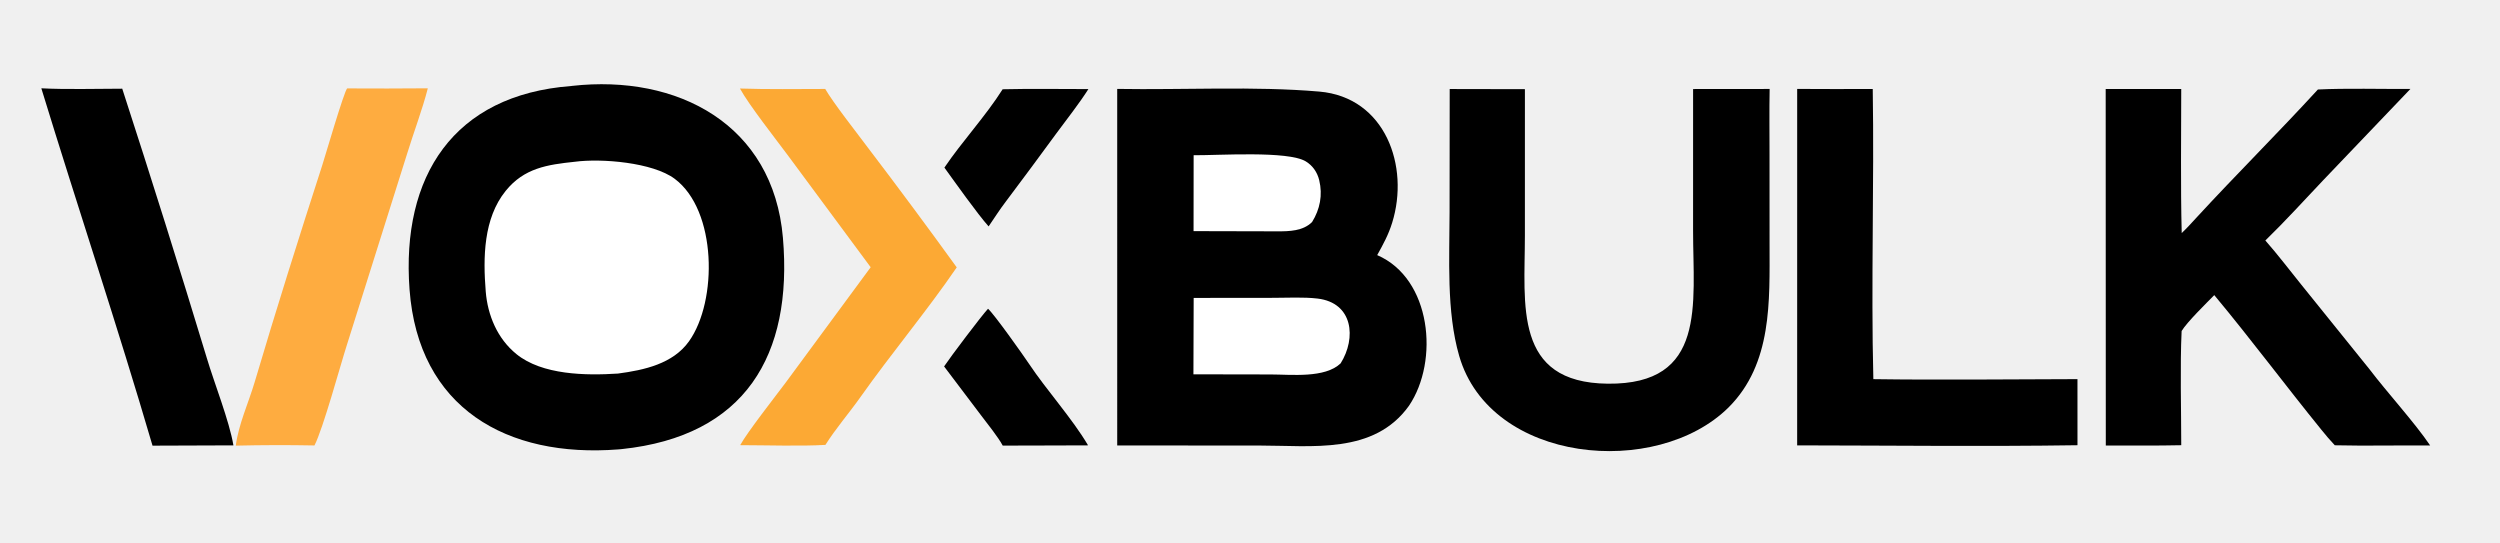
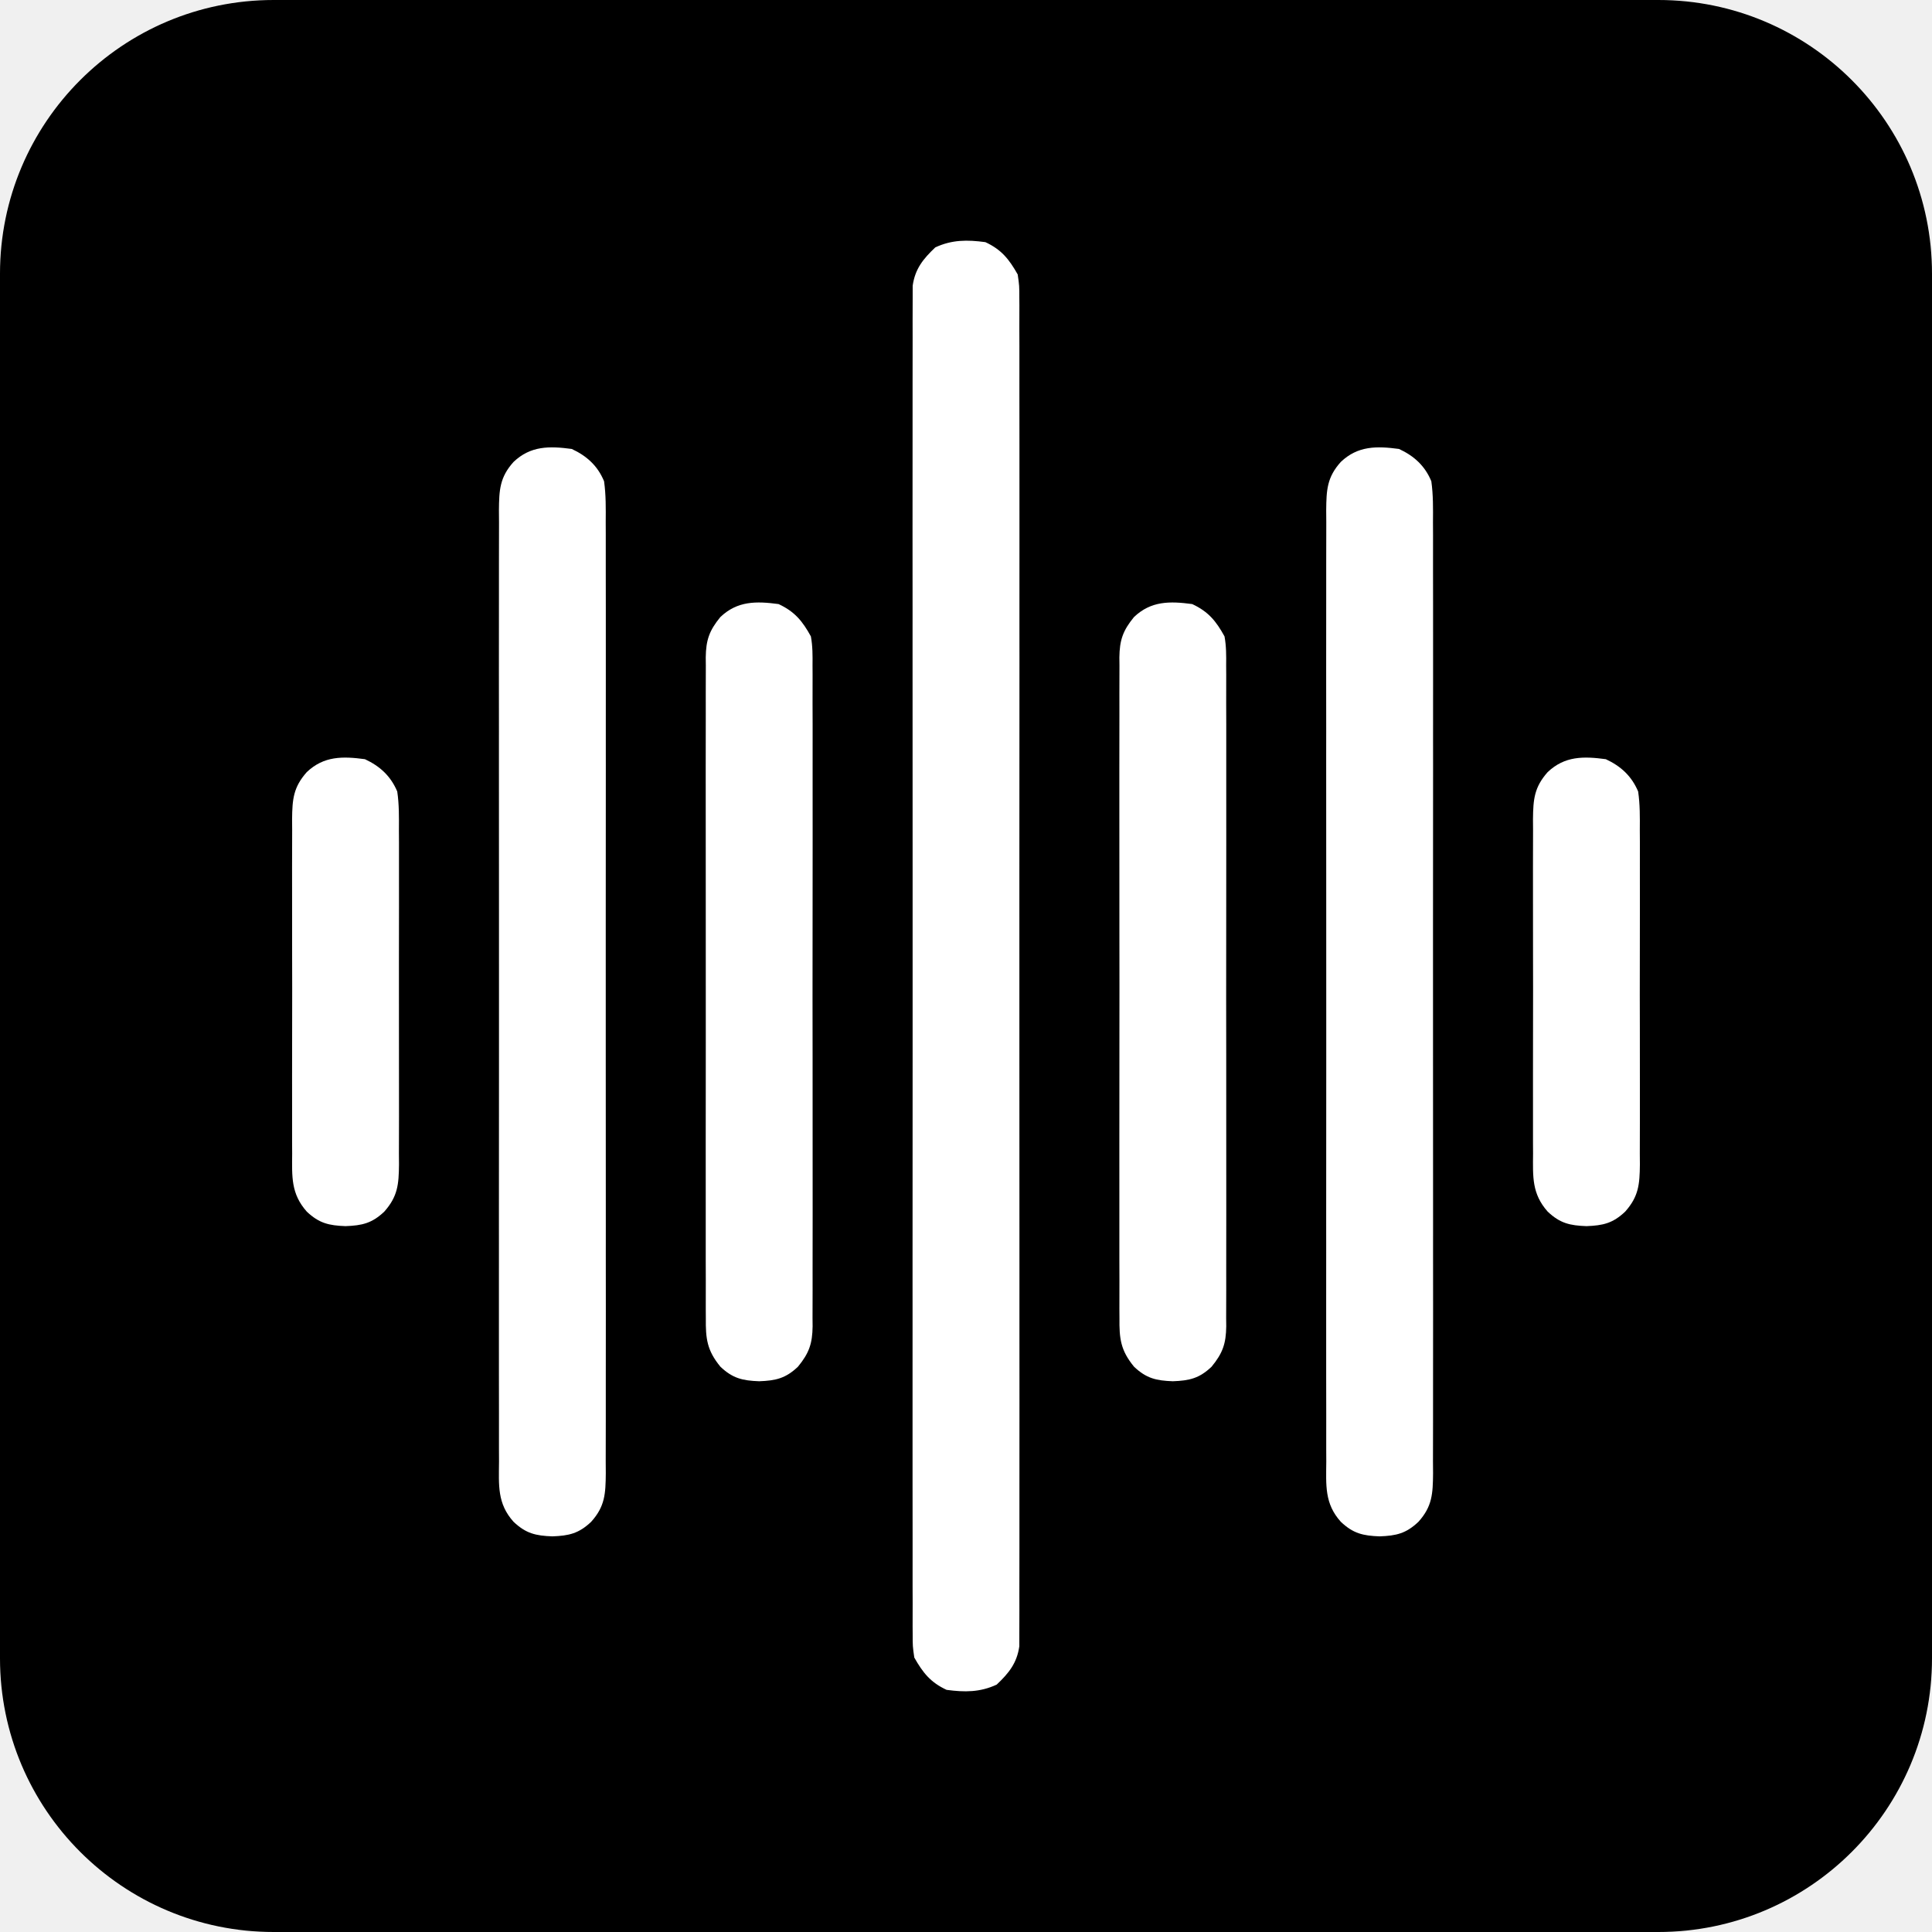
- <svg xmlns="http://www.w3.org/2000/svg" width="6453" height="1400" viewBox="0 0 6453 1400" fill="none">
-   <path d="M1474.12 222.039C1474.94 221.911 1475.75 221.803 1476.57 221.714C1748.21 191.336 1995.98 320.319 2020.91 614.089C2046.65 917.413 1923.35 1125.86 1604.55 1159.24C1601.76 1159.53 1598.96 1159.78 1596.16 1160C1308.62 1182.41 1079.9 1053.68 1057.11 747.231C1035.34 454.539 1170.95 245.082 1474.12 222.039Z" fill="black" />
-   <path d="M1484.16 417.493C1552 408.456 1684.68 419.054 1741.54 461.539C1850.63 543.055 1852.66 776.801 1778.44 881.01C1737.1 939.072 1662.87 955.251 1595.09 964.243C1512.31 969.632 1399.68 968.175 1332.94 913.954C1283.91 874.133 1258.74 814.087 1253.76 752.229C1246.75 665.057 1247.7 563.922 1305.24 492.715C1352.86 433.776 1412.58 425.01 1484.16 417.493Z" fill="white" />
-   <path d="M2883.73 229.499C3054.47 232.446 3237.02 221.915 3405.44 236.394C3575.81 251.046 3638.95 429.226 3593.42 575.104C3583.75 606.049 3570.83 629.719 3554.82 658.508C3694.88 718.95 3715.26 931.413 3636.81 1047.44C3546.44 1173.52 3386.91 1150.01 3249.56 1150.01L2883.75 1149.84L2883.73 229.499Z" fill="black" />
-   <path d="M3081.1 768.981L3286.24 768.761C3322.98 768.739 3364.95 766.361 3401.03 770.668C3492.59 781.6 3501.54 872.392 3460.45 937.893C3419.78 976.755 3333.28 966.618 3279.47 966.536L3080.47 966.173L3081.1 768.981Z" fill="white" />
-   <path d="M3081.01 400.687C3144.25 401.242 3324.68 388.673 3370.53 416.604C3388.36 427.47 3400.3 444.878 3405.15 465.109C3414.42 503.461 3407.23 540.015 3386.72 573.123C3363.22 596.516 3327.61 597.267 3296.51 597.112C3224.61 596.753 3152.71 596.662 3080.8 596.586L3081.01 400.687Z" fill="white" />
-   <path d="M5435.2 229.666L5630.21 229.788C5630.18 352.122 5628.35 479.674 5631.44 601.603C5644.96 588.738 5657.5 574.804 5670.13 561.079C5772.85 449.583 5880.52 342.729 5982.95 231.007C6056.15 227.434 6146.64 230.006 6221.69 229.64L5996.37 465.481C5947.32 517.247 5898.45 571.118 5847.34 620.755C5877.46 654.774 5910.45 698.007 5939.41 733.887L6115.95 952.864C6161.2 1012.52 6232.85 1090.8 6272.77 1149.91C6190.88 1149.14 6108.48 1151.31 6026.59 1149.36C6014.27 1136.4 6003.28 1123.23 5992.03 1109.38C5898.85 994.599 5810.03 875.341 5715.47 761.742C5694.55 783.079 5644.99 831.49 5631.22 854.388C5626.97 943.663 5630.24 1058.02 5630.24 1149.18C5566.63 1150.63 5499.39 1149.82 5435.49 1150.03L5435.2 229.666Z" fill="black" />
-   <path d="M4370.21 229.82L4567.8 229.624C4566.73 284.859 4567.51 342.455 4567.48 397.868L4567.58 630.192C4567.58 776.347 4575.04 938.445 4462.02 1051.39C4276.06 1235.89 3846.78 1196.56 3766.43 918.577C3733.19 803.559 3741.54 666.955 3741.64 546.713L3741.95 229.778L3936.11 230.156L3936.05 608.609C3936.01 786.791 3905.8 987.889 4149.87 990.383C4405.87 993.004 4370.21 786.242 4370.17 594.896L4370.21 229.82Z" fill="black" />
-   <path d="M4638.88 229.529C4703.88 229.941 4768.92 229.986 4833.92 229.665C4837.89 477.233 4829.26 732.162 4835.5 978.657C5009.05 981.173 5188.33 978.941 5362.35 978.597L5362.39 1149.21C5124.21 1152.8 4877.31 1149.89 4638.82 1149.58L4638.88 229.529Z" fill="black" />
-   <path d="M1909.95 228.479C1981.36 230.93 2058.19 229.699 2130.05 229.599C2150.22 264.637 2211.96 343.356 2239.72 380.437C2317.58 482.729 2394.19 585.969 2469.53 690.134C2393.54 801.45 2299.61 913.595 2221.17 1024.71C2192.71 1065.03 2156.51 1106.94 2130.62 1148.33C2067.88 1152.08 1975.47 1149.16 1910.54 1149.05C1928.96 1115.4 2001.52 1022.97 2027.75 987.883L2247.4 689.797L2033.44 400.719C2002.48 358.999 1933.28 271.088 1909.95 228.479Z" fill="#FCA934" />
-   <path d="M106.676 227.91C169.43 231.27 251.261 229.059 315.524 228.933C390.612 460.083 463.42 691.969 533.933 924.558C553.049 988.804 592.061 1086.86 602.487 1149.58L393.681 1150.34C303.992 843.8 200.403 534.201 106.676 227.91Z" fill="black" />
-   <path d="M896.117 228.202C965.496 228.633 1034.88 228.546 1104.25 227.94C1091.08 280.403 1066.61 345.008 1050.39 398.272L895.944 888.533C878.916 941.27 834.199 1106.12 811.699 1149.81C744.008 1148.5 676.299 1148.66 608.615 1150.29C615.68 1095.23 641.655 1039.33 657.448 985.953C712.752 799.037 771.799 612.09 831.783 426.612C838.551 405.691 888.363 234.801 896.117 228.202Z" fill="#FEAC40" />
-   <path d="M2550.27 796.947C2565.88 810.486 2640.5 915.707 2656.24 939.337C2701.36 1007.03 2768.35 1081.1 2808.55 1149.57L2704.24 1149.9L2588.25 1150.2C2577.22 1129.19 2547.49 1092.07 2531.99 1071.61L2436.89 945.842C2452.71 921.976 2532.43 816.354 2550.27 796.947Z" fill="black" />
-   <path d="M2588.03 230.392C2659.99 228.67 2737.03 229.966 2809.37 229.93C2786.19 266.555 2753.04 308.649 2726.68 344.334C2683.31 403.654 2639.55 462.684 2595.39 521.415C2581.34 539.706 2565.09 564.957 2551.8 584.39C2522.2 551.199 2465.02 470.286 2437.68 432.638C2482.59 366.037 2544.27 299.664 2588.03 230.392Z" fill="black" />
+ <svg xmlns="http://www.w3.org/2000/svg" width="240" height="240" viewBox="0 0 240 240" fill="none">
+   <rect width="240" height="240" rx="34" fill="black" />
+   <rect width="205.531" height="205.531" transform="translate(17.2344 17.2344)" fill="black" />
+   <path d="M122.408 30.08C124.405 31.007 125.35 32.198 126.423 34.094C126.624 35.492 126.624 35.492 126.625 37.067C126.628 37.505 126.628 37.505 126.632 37.953C126.638 38.932 126.632 39.911 126.627 40.89C126.628 41.599 126.631 42.309 126.634 43.018C126.641 44.966 126.637 46.915 126.633 48.864C126.629 50.966 126.634 53.067 126.639 55.169C126.646 59.286 126.644 63.403 126.64 67.52C126.636 70.866 126.636 74.211 126.637 77.557C126.638 78.033 126.638 78.508 126.638 78.999C126.639 79.965 126.639 80.932 126.64 81.898C126.644 90.966 126.639 100.033 126.63 109.1C126.623 116.884 126.625 124.667 126.632 132.451C126.641 141.485 126.644 150.52 126.639 159.554C126.638 160.517 126.638 161.48 126.637 162.443C126.637 162.917 126.637 163.391 126.637 163.879C126.635 167.221 126.638 170.564 126.641 173.906C126.646 177.978 126.645 182.05 126.636 186.122C126.632 188.2 126.63 190.279 126.636 192.357C126.64 194.259 126.638 196.16 126.629 198.062C126.627 198.751 126.628 199.44 126.632 200.128C126.637 201.063 126.632 201.998 126.625 202.933C126.624 203.453 126.624 203.972 126.624 204.508C126.321 206.611 125.326 207.831 123.813 209.268C121.74 210.23 119.839 210.223 117.591 209.92C115.594 208.993 114.65 207.802 113.577 205.906C113.376 204.508 113.376 204.508 113.375 202.933C113.372 202.641 113.37 202.349 113.368 202.048C113.362 201.068 113.367 200.089 113.373 199.11C113.371 198.401 113.369 197.692 113.365 196.983C113.359 195.034 113.362 193.085 113.367 191.136C113.371 189.034 113.365 186.933 113.361 184.831C113.353 180.714 113.355 176.597 113.36 172.48C113.363 169.134 113.364 165.789 113.362 162.443C113.362 161.967 113.362 161.492 113.361 161.001C113.361 160.035 113.36 159.068 113.36 158.102C113.355 149.034 113.36 139.967 113.369 130.9C113.376 123.116 113.375 115.333 113.368 107.55C113.359 98.515 113.356 89.481 113.361 80.446C113.361 79.483 113.362 78.52 113.362 77.557C113.362 76.846 113.362 76.846 113.363 76.121C113.364 72.779 113.362 69.436 113.358 66.094C113.354 62.022 113.355 57.95 113.363 53.878C113.368 51.8 113.369 49.721 113.364 47.643C113.359 45.741 113.362 43.84 113.37 41.938C113.372 41.249 113.371 40.56 113.367 39.872C113.362 38.937 113.367 38.002 113.375 37.067C113.375 36.547 113.375 36.028 113.376 35.492C113.678 33.389 114.673 32.17 116.186 30.732C118.26 29.77 120.16 29.777 122.408 30.08Z" fill="white" />
+   <path d="M173.791 55.771C175.657 56.637 177.014 57.867 177.805 59.786C178.044 61.481 178.022 63.165 178.009 64.875C178.012 65.393 178.014 65.912 178.017 66.446C178.024 67.882 178.02 69.318 178.015 70.754C178.012 72.304 178.017 73.854 178.022 75.404C178.029 78.439 178.027 81.474 178.023 84.51C178.019 86.976 178.019 89.443 178.02 91.91C178.021 92.261 178.021 92.612 178.021 92.974C178.022 93.687 178.022 94.4 178.023 95.113C178.027 101.8 178.022 108.488 178.013 115.175C178.006 120.914 178.007 126.652 178.015 132.391C178.023 139.054 178.027 145.718 178.022 152.381C178.021 153.092 178.021 153.802 178.02 154.513C178.02 154.862 178.02 155.212 178.02 155.572C178.018 158.036 178.02 160.5 178.024 162.964C178.029 165.966 178.028 168.969 178.019 171.971C178.015 173.503 178.013 175.035 178.018 176.567C178.024 178.227 178.017 179.887 178.009 181.548C178.013 182.033 178.016 182.518 178.02 183.017C177.996 185.551 177.925 187.132 176.2 189.046C174.667 190.502 173.437 190.776 171.383 190.852C169.328 190.776 168.099 190.502 166.565 189.046C164.518 186.775 164.734 184.499 164.756 181.548C164.753 181.029 164.751 180.511 164.748 179.977C164.742 178.541 164.745 177.105 164.75 175.668C164.753 174.118 164.748 172.569 164.743 171.019C164.736 167.983 164.738 164.948 164.742 161.913C164.746 159.446 164.747 156.979 164.745 154.513C164.745 154.162 164.744 153.811 164.744 153.449C164.744 152.736 164.743 152.023 164.743 151.31C164.738 144.622 164.743 137.935 164.752 131.247C164.759 125.509 164.758 119.77 164.75 114.032C164.742 107.368 164.738 100.705 164.743 94.041C164.744 93.331 164.744 92.62 164.745 91.91C164.745 91.56 164.745 91.211 164.746 90.851C164.747 88.387 164.745 85.923 164.741 83.459C164.736 80.456 164.738 77.454 164.746 74.451C164.75 72.919 164.752 71.388 164.747 69.855C164.741 68.195 164.748 66.535 164.756 64.875C164.752 64.39 164.749 63.905 164.745 63.405C164.769 60.872 164.84 59.291 166.565 57.377C168.681 55.367 171.025 55.399 173.791 55.771Z" fill="white" />
+   <path d="M71.025 55.771C72.891 56.637 74.249 57.867 75.04 59.786C75.279 61.481 75.256 63.165 75.244 64.875C75.246 65.393 75.249 65.912 75.251 66.446C75.258 67.882 75.255 69.318 75.25 70.754C75.246 72.304 75.252 73.854 75.256 75.404C75.263 78.439 75.262 81.474 75.257 84.51C75.253 86.976 75.253 89.443 75.255 91.91C75.255 92.261 75.255 92.612 75.255 92.974C75.256 93.687 75.256 94.4 75.257 95.113C75.261 101.8 75.256 108.488 75.248 115.175C75.24 120.914 75.242 126.652 75.249 132.391C75.258 139.054 75.261 145.718 75.256 152.381C75.256 153.092 75.255 153.802 75.255 154.513C75.254 154.862 75.254 155.212 75.254 155.572C75.252 158.036 75.255 160.5 75.259 162.964C75.263 165.966 75.262 168.969 75.253 171.971C75.249 173.503 75.248 175.035 75.253 176.567C75.258 178.227 75.252 179.887 75.244 181.548C75.247 182.033 75.251 182.518 75.254 183.017C75.231 185.551 75.159 187.132 73.434 189.046C71.901 190.502 70.671 190.776 68.617 190.852C66.563 190.776 65.333 190.502 63.8 189.046C61.752 186.775 61.968 184.499 61.99 181.548C61.988 181.029 61.985 180.511 61.983 179.977C61.976 178.541 61.979 177.105 61.984 175.668C61.988 174.118 61.982 172.569 61.978 171.019C61.971 167.983 61.972 164.948 61.977 161.913C61.98 159.446 61.981 156.979 61.979 154.513C61.979 154.162 61.979 153.811 61.978 153.449C61.978 152.736 61.977 152.023 61.977 151.31C61.972 144.622 61.978 137.935 61.986 131.247C61.993 125.509 61.992 119.77 61.985 114.032C61.976 107.368 61.973 100.705 61.978 94.041C61.978 93.331 61.979 92.62 61.979 91.91C61.98 91.56 61.98 91.211 61.98 90.851C61.981 88.387 61.979 85.923 61.975 83.459C61.971 80.456 61.972 77.454 61.98 74.451C61.985 72.919 61.986 71.388 61.981 69.855C61.975 68.195 61.982 66.535 61.99 64.875C61.987 64.39 61.983 63.905 61.979 63.405C62.003 60.872 62.074 59.291 63.8 57.377C65.916 55.367 68.259 55.399 71.025 55.771Z" fill="white" />
+   <path d="M148.099 75.04C150.093 75.966 151.065 77.144 152.114 79.055C152.338 80.266 152.331 81.451 152.317 82.681C152.32 83.042 152.322 83.403 152.325 83.775C152.331 84.982 152.326 86.189 152.321 87.397C152.323 88.263 152.326 89.13 152.33 89.996C152.337 92.349 152.334 94.701 152.329 97.053C152.325 99.514 152.329 101.975 152.331 104.436C152.334 108.57 152.331 112.703 152.323 116.836C152.314 121.615 152.317 126.394 152.326 131.173C152.333 135.275 152.334 139.378 152.33 143.481C152.327 145.931 152.327 148.382 152.332 150.832C152.337 153.136 152.334 155.44 152.325 157.744C152.322 158.589 152.323 159.435 152.327 160.281C152.331 161.435 152.325 162.589 152.317 163.743C152.321 164.078 152.325 164.413 152.328 164.758C152.3 166.888 151.904 168.079 150.508 169.777C148.975 171.234 147.745 171.508 145.691 171.584C143.636 171.508 142.407 171.234 140.874 169.777C139.197 167.739 139.037 166.27 139.064 163.743C139.06 163.201 139.06 163.201 139.056 162.649C139.05 161.441 139.055 160.234 139.06 159.027C139.058 158.16 139.055 157.294 139.052 156.427C139.044 154.075 139.047 151.723 139.052 149.371C139.056 146.91 139.052 144.448 139.05 141.987C139.047 137.854 139.051 133.721 139.058 129.588C139.067 124.809 139.064 120.03 139.056 115.251C139.048 111.148 139.047 107.045 139.051 102.943C139.054 100.492 139.054 98.042 139.049 95.591C139.044 93.287 139.048 90.984 139.057 88.68C139.059 87.834 139.058 86.988 139.055 86.143C139.05 84.989 139.056 83.835 139.064 82.681C139.059 82.178 139.059 82.178 139.053 81.666C139.082 79.536 139.477 78.344 140.874 76.646C142.99 74.636 145.333 74.668 148.099 75.04Z" fill="white" />
+   <path d="M96.716 75.04C98.71 75.966 99.682 77.144 100.731 79.055C100.955 80.266 100.948 81.451 100.935 82.681C100.937 83.042 100.94 83.403 100.942 83.775C100.949 84.982 100.944 86.189 100.938 87.397C100.941 88.263 100.944 89.13 100.947 89.996C100.954 92.349 100.952 94.701 100.946 97.053C100.942 99.514 100.946 101.975 100.949 104.436C100.952 108.57 100.948 112.703 100.94 116.836C100.931 121.615 100.934 126.394 100.943 131.173C100.95 135.275 100.951 139.378 100.947 143.481C100.945 145.931 100.944 148.382 100.95 150.832C100.954 153.136 100.951 155.44 100.942 157.744C100.94 158.589 100.94 159.435 100.944 160.281C100.948 161.435 100.943 162.589 100.935 163.743C100.938 164.078 100.942 164.413 100.945 164.758C100.917 166.888 100.521 168.079 99.125 169.777C97.592 171.234 96.362 171.508 94.308 171.584C92.254 171.508 91.024 171.234 89.491 169.777C87.814 167.739 87.654 166.27 87.681 163.743C87.677 163.201 87.677 163.201 87.674 162.649C87.667 161.441 87.672 160.234 87.677 159.027C87.675 158.16 87.672 157.294 87.669 156.427C87.661 154.075 87.664 151.723 87.669 149.371C87.673 146.91 87.67 144.448 87.667 141.987C87.664 137.854 87.668 133.721 87.676 129.588C87.684 124.809 87.682 120.03 87.673 115.251C87.665 111.148 87.664 107.045 87.669 102.943C87.671 100.492 87.671 98.042 87.666 95.591C87.662 93.287 87.665 90.984 87.674 88.68C87.676 87.834 87.675 86.988 87.672 86.143C87.668 84.989 87.673 83.835 87.681 82.681C87.676 82.178 87.676 82.178 87.67 81.666C87.699 79.536 88.094 78.344 89.491 76.646C91.607 74.636 93.95 74.668 96.716 75.04Z" fill="white" />
+   <path d="M199.481 94.309C201.349 95.176 202.69 96.41 203.496 98.323C203.732 99.924 203.715 101.511 203.703 103.128C203.706 103.61 203.709 104.092 203.712 104.588C203.718 105.905 203.716 107.222 203.711 108.54C203.707 109.921 203.711 111.302 203.713 112.683C203.716 115.002 203.713 117.321 203.705 119.64C203.696 122.317 203.699 124.995 203.708 127.672C203.715 129.975 203.716 132.277 203.712 134.58C203.709 135.954 203.709 137.327 203.714 138.701C203.718 140.233 203.712 141.764 203.703 143.296C203.707 143.749 203.71 144.202 203.713 144.668C203.686 147.147 203.555 148.627 201.89 150.509C200.357 151.965 199.127 152.239 197.073 152.315C195.018 152.239 193.789 151.965 192.256 150.509C190.283 148.28 190.421 146.182 190.442 143.296C190.439 142.814 190.436 142.332 190.434 141.835C190.428 140.518 190.429 139.201 190.434 137.884C190.438 136.503 190.434 135.122 190.432 133.741C190.429 131.422 190.433 129.103 190.44 126.784C190.449 124.106 190.446 121.429 190.438 118.751C190.43 116.449 190.429 114.146 190.433 111.844C190.436 110.47 190.436 109.096 190.431 107.723C190.427 106.191 190.433 104.66 190.442 103.128C190.439 102.675 190.436 102.222 190.432 101.755C190.459 99.277 190.591 97.796 192.256 95.915C194.372 93.904 196.715 93.936 199.481 94.309Z" fill="white" />
+   <path d="M45.333 94.309C47.201 95.176 48.541 96.41 49.347 98.323C49.584 99.924 49.566 101.511 49.555 103.128C49.558 103.61 49.56 104.092 49.563 104.588C49.569 105.905 49.568 107.222 49.563 108.54C49.559 109.921 49.562 111.302 49.565 112.683C49.568 115.002 49.564 117.321 49.556 119.64C49.548 122.317 49.55 124.995 49.559 127.672C49.567 129.975 49.568 132.277 49.563 134.58C49.561 135.954 49.561 137.327 49.566 138.701C49.57 140.233 49.564 141.764 49.555 143.296C49.558 143.749 49.561 144.202 49.565 144.668C49.538 147.147 49.406 148.627 47.741 150.509C46.208 151.965 44.978 152.239 42.924 152.315C40.87 152.239 39.64 151.965 38.107 150.509C36.135 148.28 36.273 146.182 36.294 143.296C36.291 142.814 36.288 142.332 36.285 141.835C36.279 140.518 36.281 139.201 36.286 137.884C36.29 136.503 36.286 135.122 36.283 133.741C36.281 131.422 36.284 129.103 36.292 126.784C36.301 124.106 36.298 121.429 36.289 118.751C36.282 116.449 36.281 114.146 36.285 111.844C36.288 110.47 36.288 109.096 36.282 107.723C36.279 106.191 36.285 104.66 36.294 103.128C36.29 102.675 36.287 102.222 36.284 101.755C36.311 99.277 36.442 97.796 38.107 95.915C40.223 93.904 42.566 93.936 45.333 94.309Z" fill="white" />
</svg>
